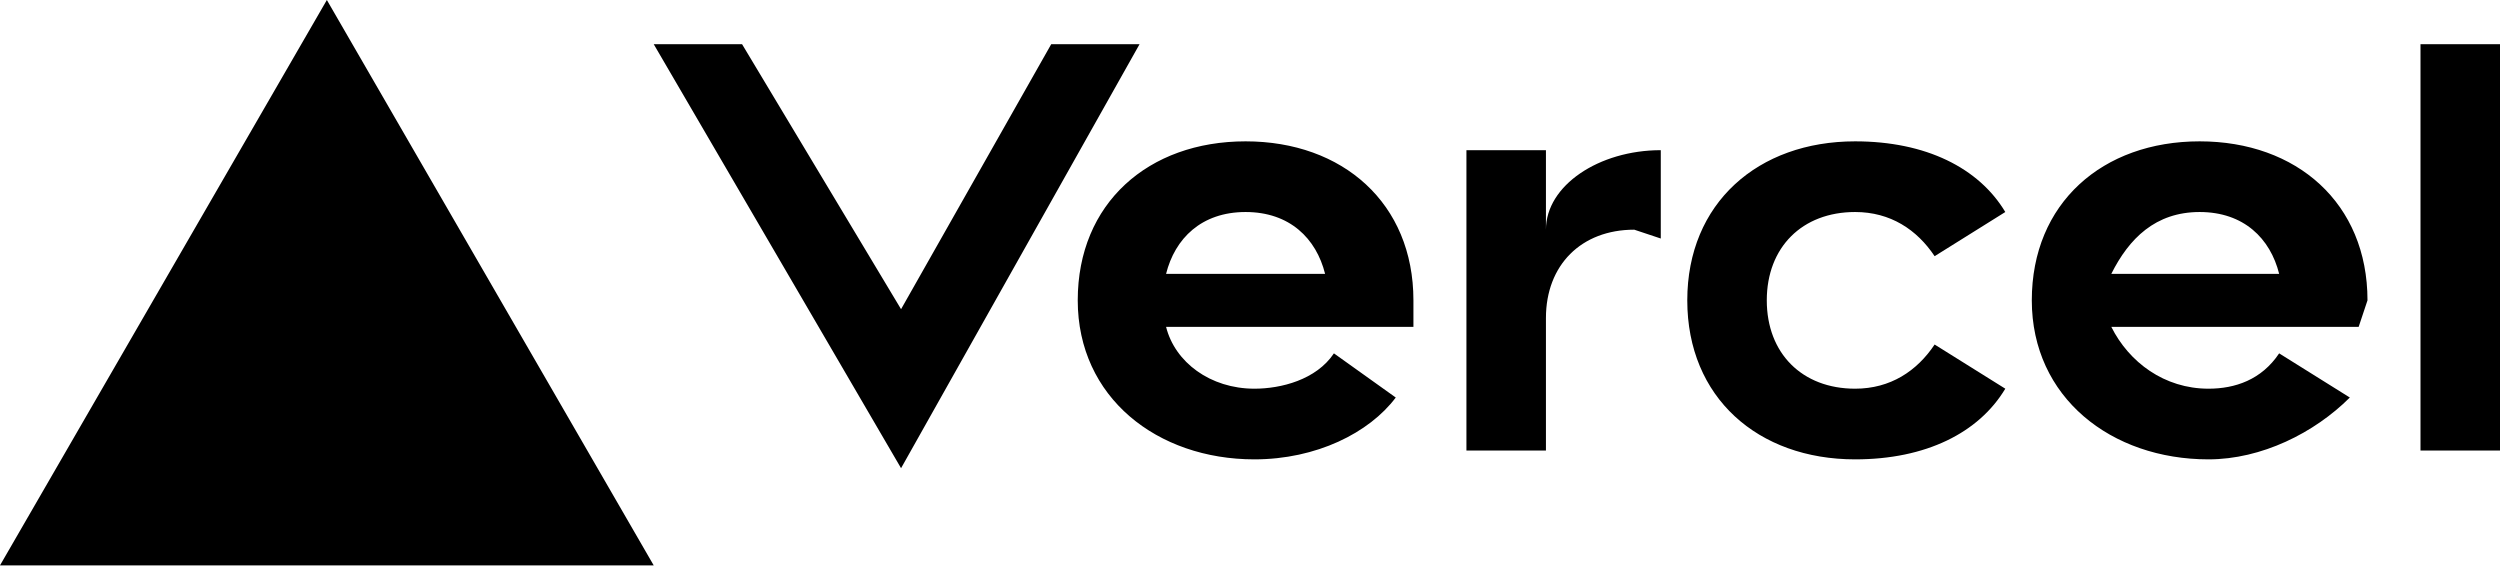
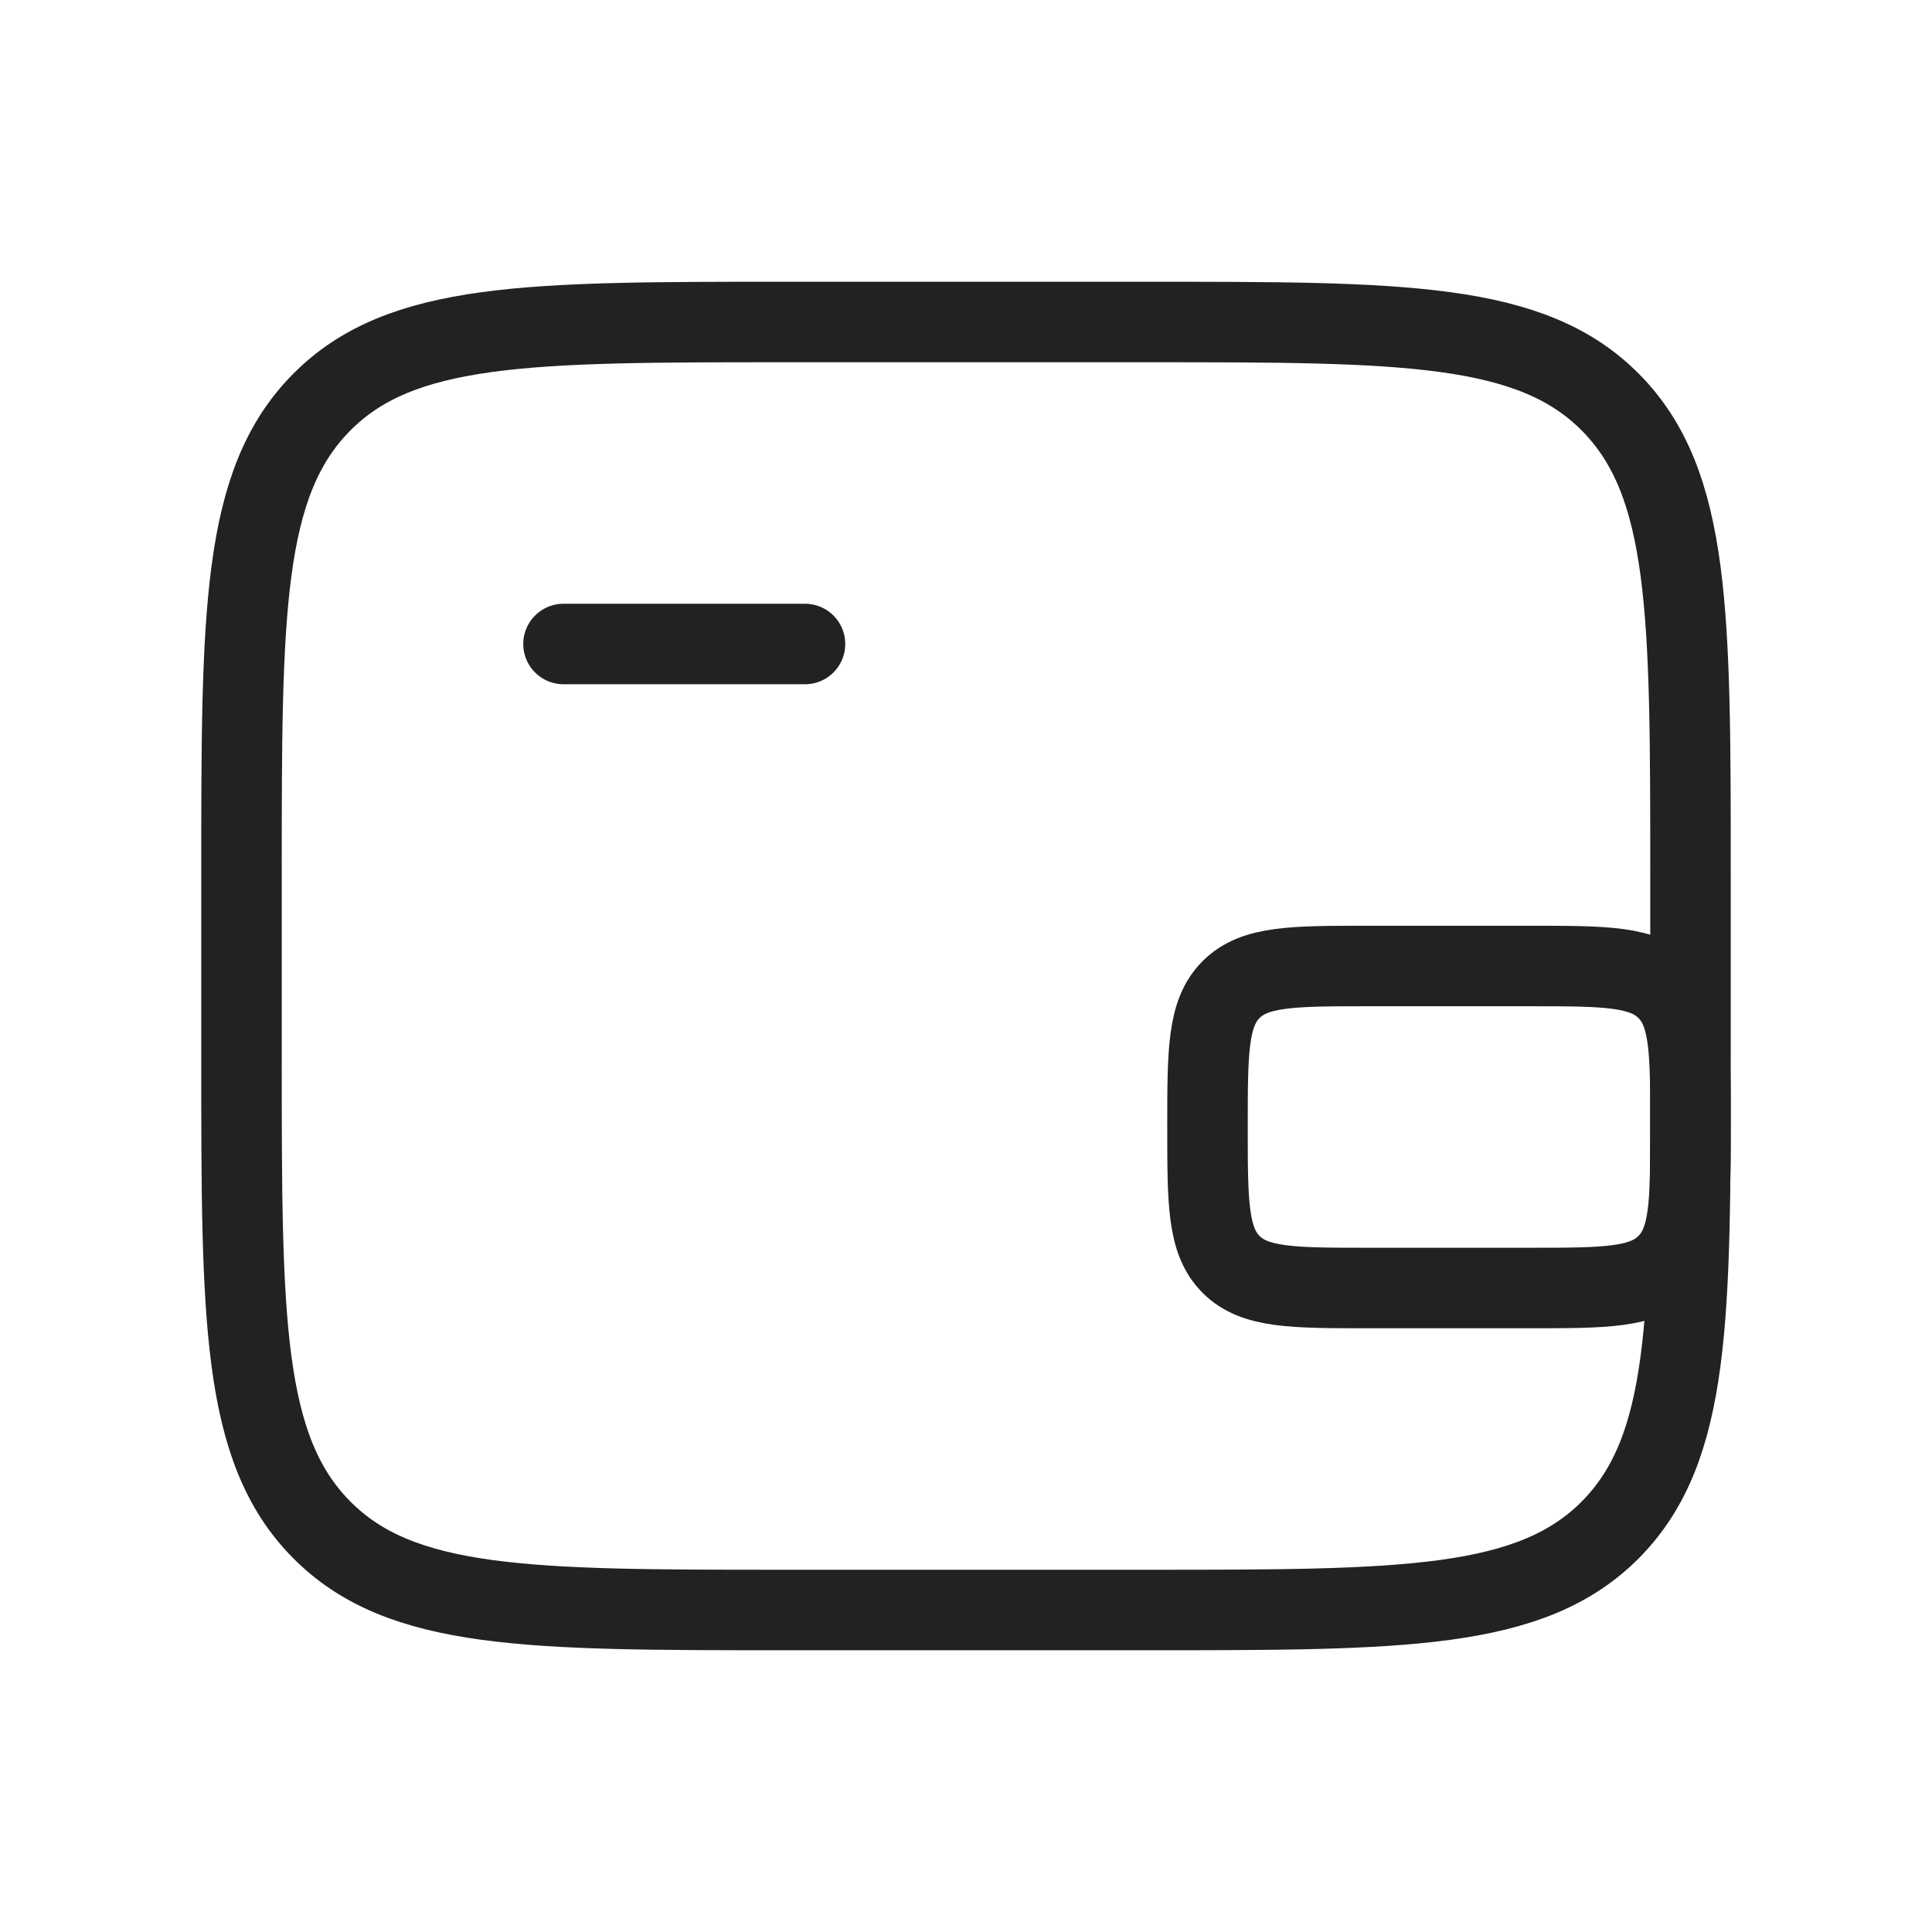
- <svg xmlns="http://www.w3.org/2000/svg" fill="none" viewBox="0 0 283 64">
-   <path fill="black" d="M141 16c-11 0-19 7-19 18s9 18 20 18c7 0 13-3 16-7l-7-5c-2 3-6 4-9 4-5 0-9-3-10-7h28v-3c0-11-8-18-19-18zm-9 15c1-4 4-7 9-7s8 3 9 7h-18zm117-15c-11 0-19 7-19 18s9 18 20 18c6 0 12-3 16-7l-8-5c-2 3-5 4-8 4-5 0-9-3-11-7h28l1-3c0-11-8-18-19-18zm-10 15c2-4 5-7 10-7s8 3 9 7h-19zm-39 3c0 6 4 10 10 10 4 0 7-2 9-5l8 5c-3 5-9 8-17 8-11 0-19-7-19-18s8-18 19-18c8 0 14 3 17 8l-8 5c-2-3-5-5-9-5-6 0-10 4-10 10zm83-29v46h-9V5h9zM37 0l37 64H0L37 0zm92 5-27 48L74 5h10l18 30 17-30h10zm59 12v10l-3-1c-6 0-10 4-10 10v15h-9V17h9v9c0-5 6-9 13-9z" />
+ <svg xmlns="http://www.w3.org/2000/svg" width="800px" height="800px" viewBox="0 0 24 24" fill="none">
+   <path d="M14.25 4H9.75C6.568 4 4.977 4 3.989 5.004C3 6.008 3 7.625 3 10.857V13.143C3 16.375 3 17.992 3.989 18.996C4.977 20 6.568 20 9.75 20H14.25C17.432 20 19.023 20 20.012 18.996C21 17.992 21 16.375 21 13.143V10.857C21 7.625 21 6.008 20.012 5.004C19.023 4 17.432 4 14.25 4Z" stroke="#222222" />
+   <path d="M7 8H10" stroke="#222222" stroke-linecap="round" />
+   <path d="M19 16H17C16.057 16 15.586 16 15.293 15.707C15 15.414 15 14.943 15 14C15 13.057 15 12.586 15.293 12.293C15.586 12 16.057 12 17 12H19C19.943 12 20.414 12 20.707 12.293C21 12.586 21 13.057 21 14C21 14.943 21 15.414 20.707 15.707C20.414 16 19.943 16 19 16Z" stroke="#222222" />
</svg>
